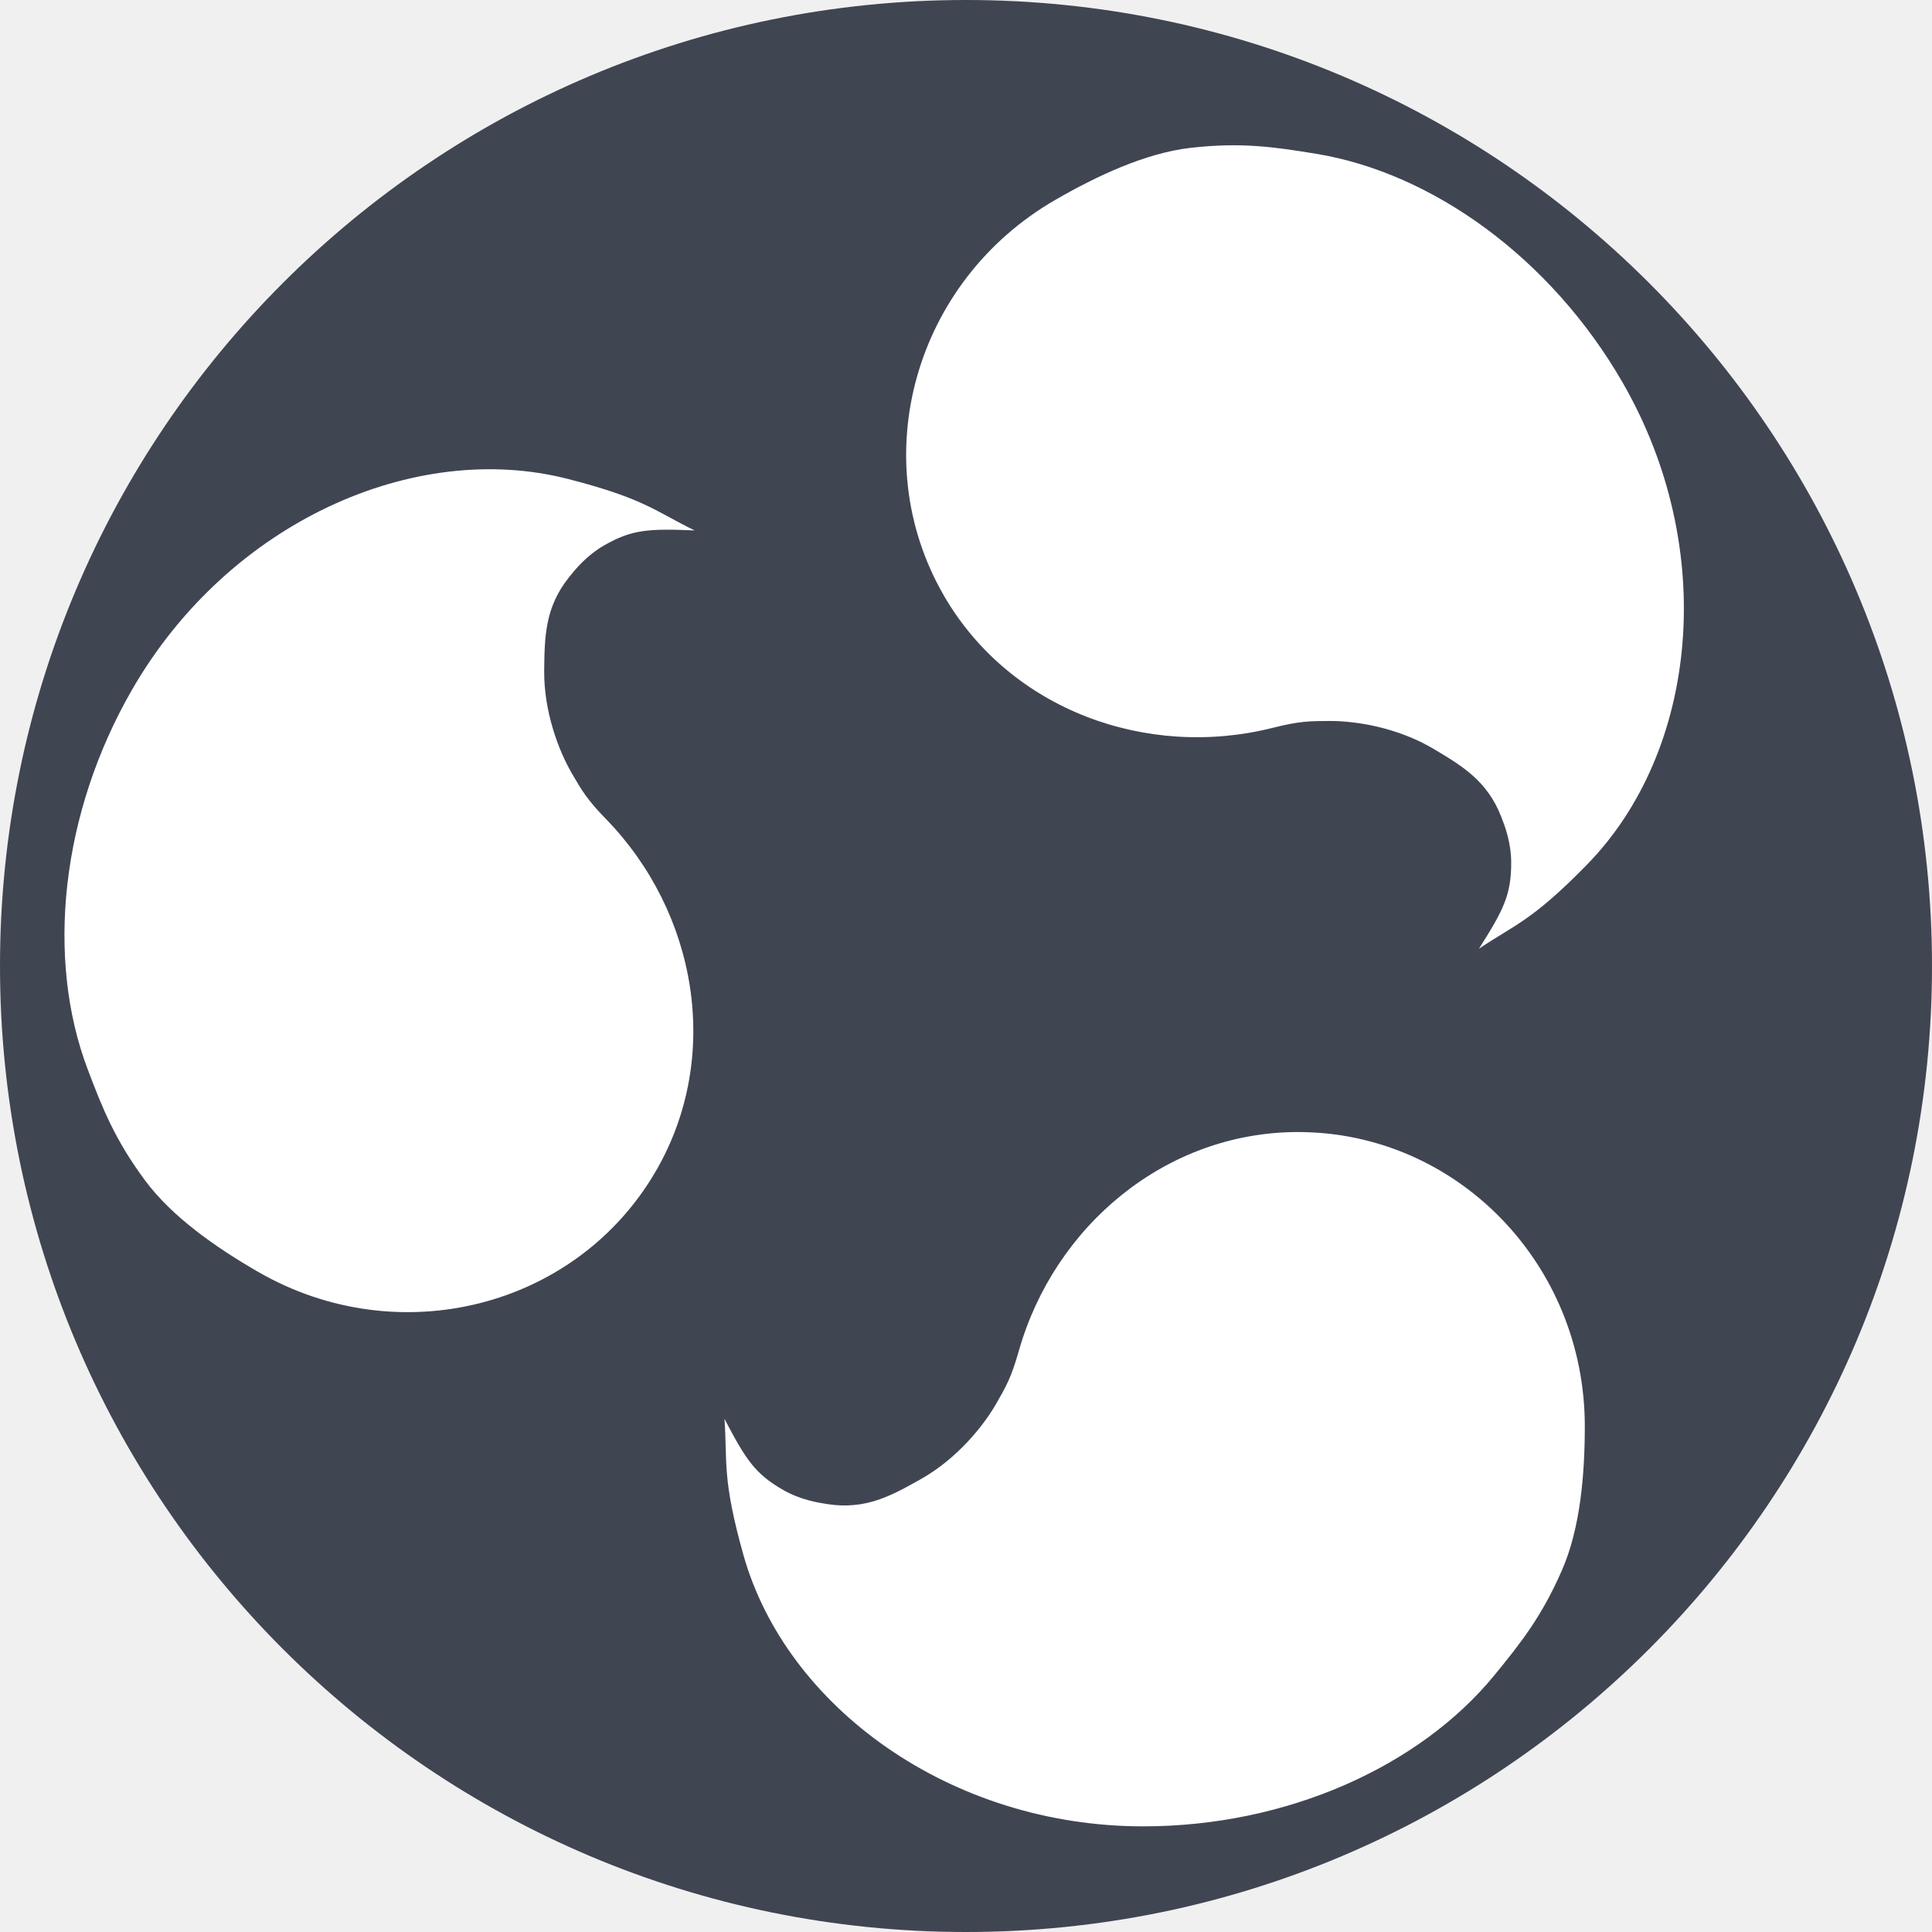
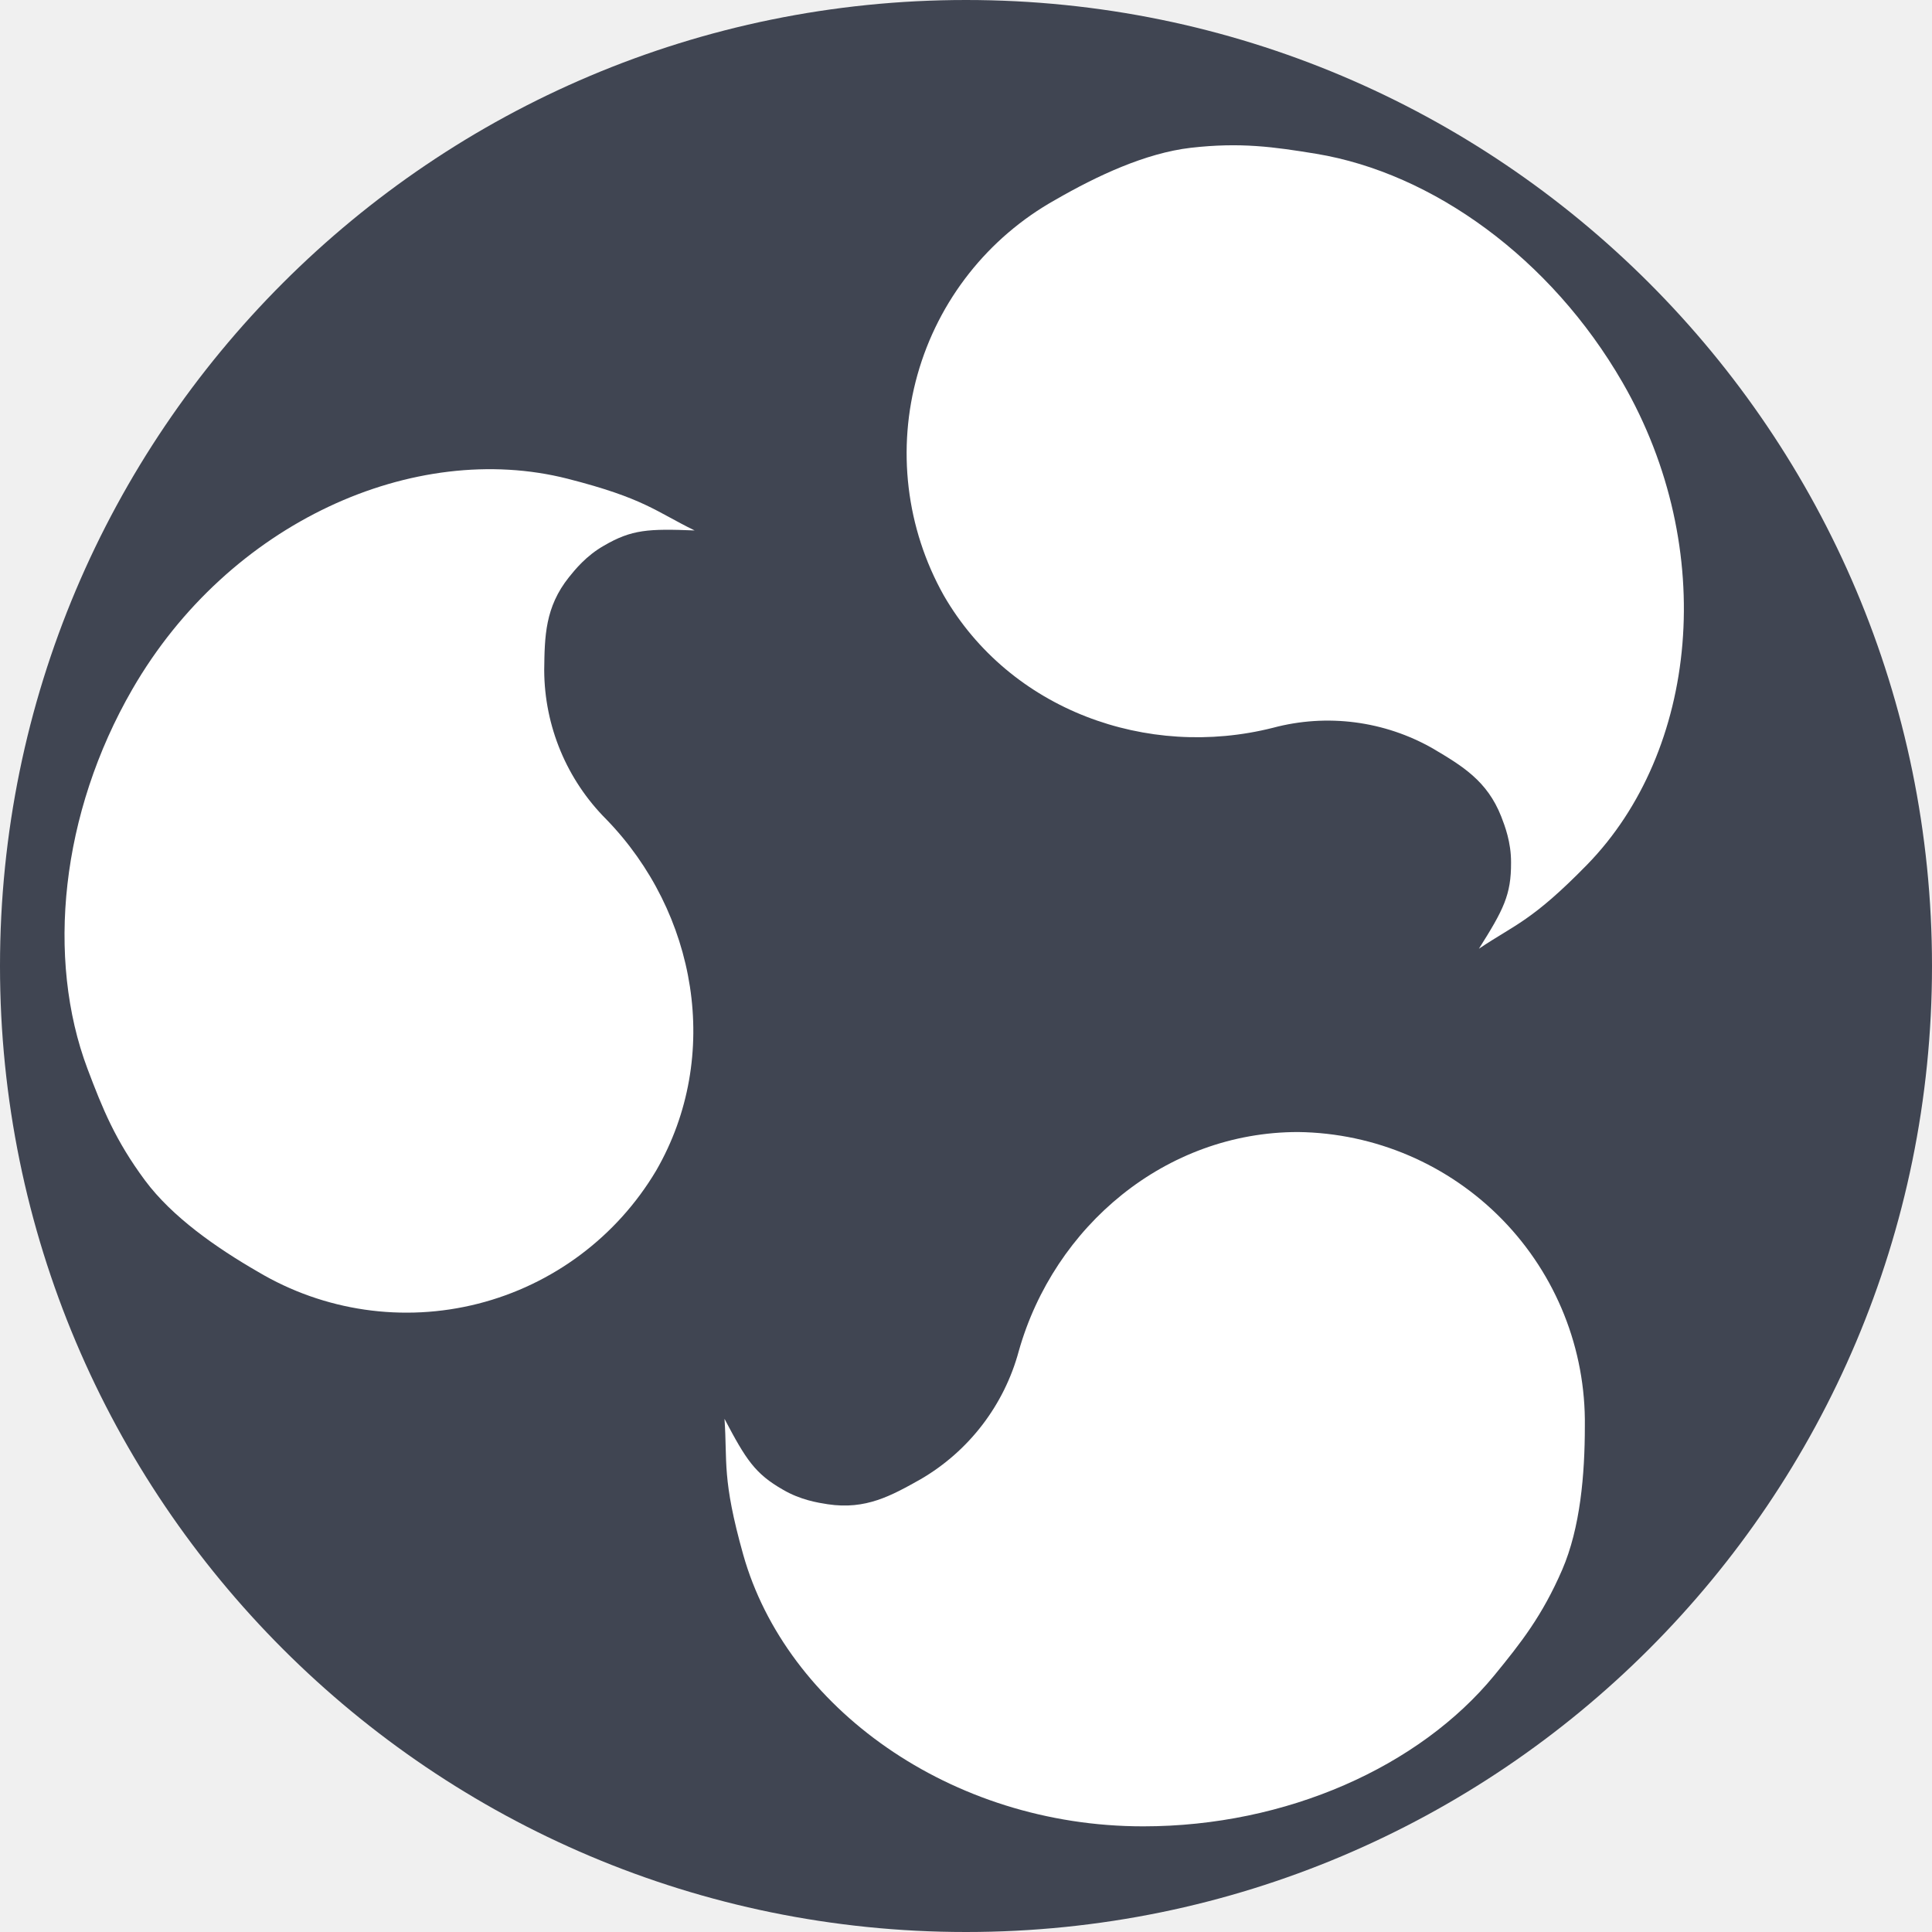
- <svg xmlns="http://www.w3.org/2000/svg" xmlns:xlink="http://www.w3.org/1999/xlink" height="256" width="256" version="1.1" viewBox="0 0 256 256">
-   <circle cy="128" cx="128" r="128" fill="#404552" />
-   <path id="budgie" fill="#fff" d="m172 150c-17.556 0-32.315 12.472-37 29-0.989 3.489-1.669 4.684-3 7-1.716 2.986-5.199 7.299-10 10-3.906 2.198-7.273 4.067-12.303 3.31-1.309-0.197-3.63-0.562-5.951-1.898-3.7-2.13-4.92-4-7.75-9.41 0.404 5.774-0.34 7.88 2.5 18 5.654 20.144 27.381 36 53 36 18.991 0 36.592-7.915 46.496-19.998 3.622-4.419 6.35-7.906 9-14 2.411-5.545 3.002-12.653 3.004-19.002 0.006-21.556-17.013-39-38-39z" />
-   <use xlink:href="#budgie" transform="matrix(-.5 .86603 -.86603 -.5 302.85 81.149)" height="100%" width="100%" y="0" x="0" />
-   <use xlink:href="#budgie" transform="matrix(-.5 -.86603 .86603 -.5 81.149 302.85)" height="100%" width="100%" y="0" x="0" />
+ <svg xmlns="http://www.w3.org/2000/svg" xmlns:xlink="http://www.w3.org/1999/xlink" viewBox="0 0 64 64">
+   <circle cx="32" cy="32" r="32" fill="#404552" />
+   <path id="a" fill="#fff" d="M43 37.5c-4.39 0-8.08 3.12-9.25 7.25A7.03 7.03 0 0 1 30.5 49c-.98.55-1.82 1.02-3.08.83-.32-.05-.9-.14-1.48-.48-.93-.53-1.23-1-1.94-2.35.1 1.44-.09 1.97.62 4.5 1.42 5.04 6.85 9 13.25 9 4.75 0 9.15-1.98 11.63-5 .9-1.1 1.59-1.98 2.25-3.5.6-1.39.75-3.16.75-4.75A9.62 9.62 0 0 0 43 37.5z" />
+   <use xlink:href="#a" width="100%" height="100%" transform="rotate(120 32 32)" />
+   <use xlink:href="#a" width="100%" height="100%" transform="rotate(-120 32 32)" />
</svg>
